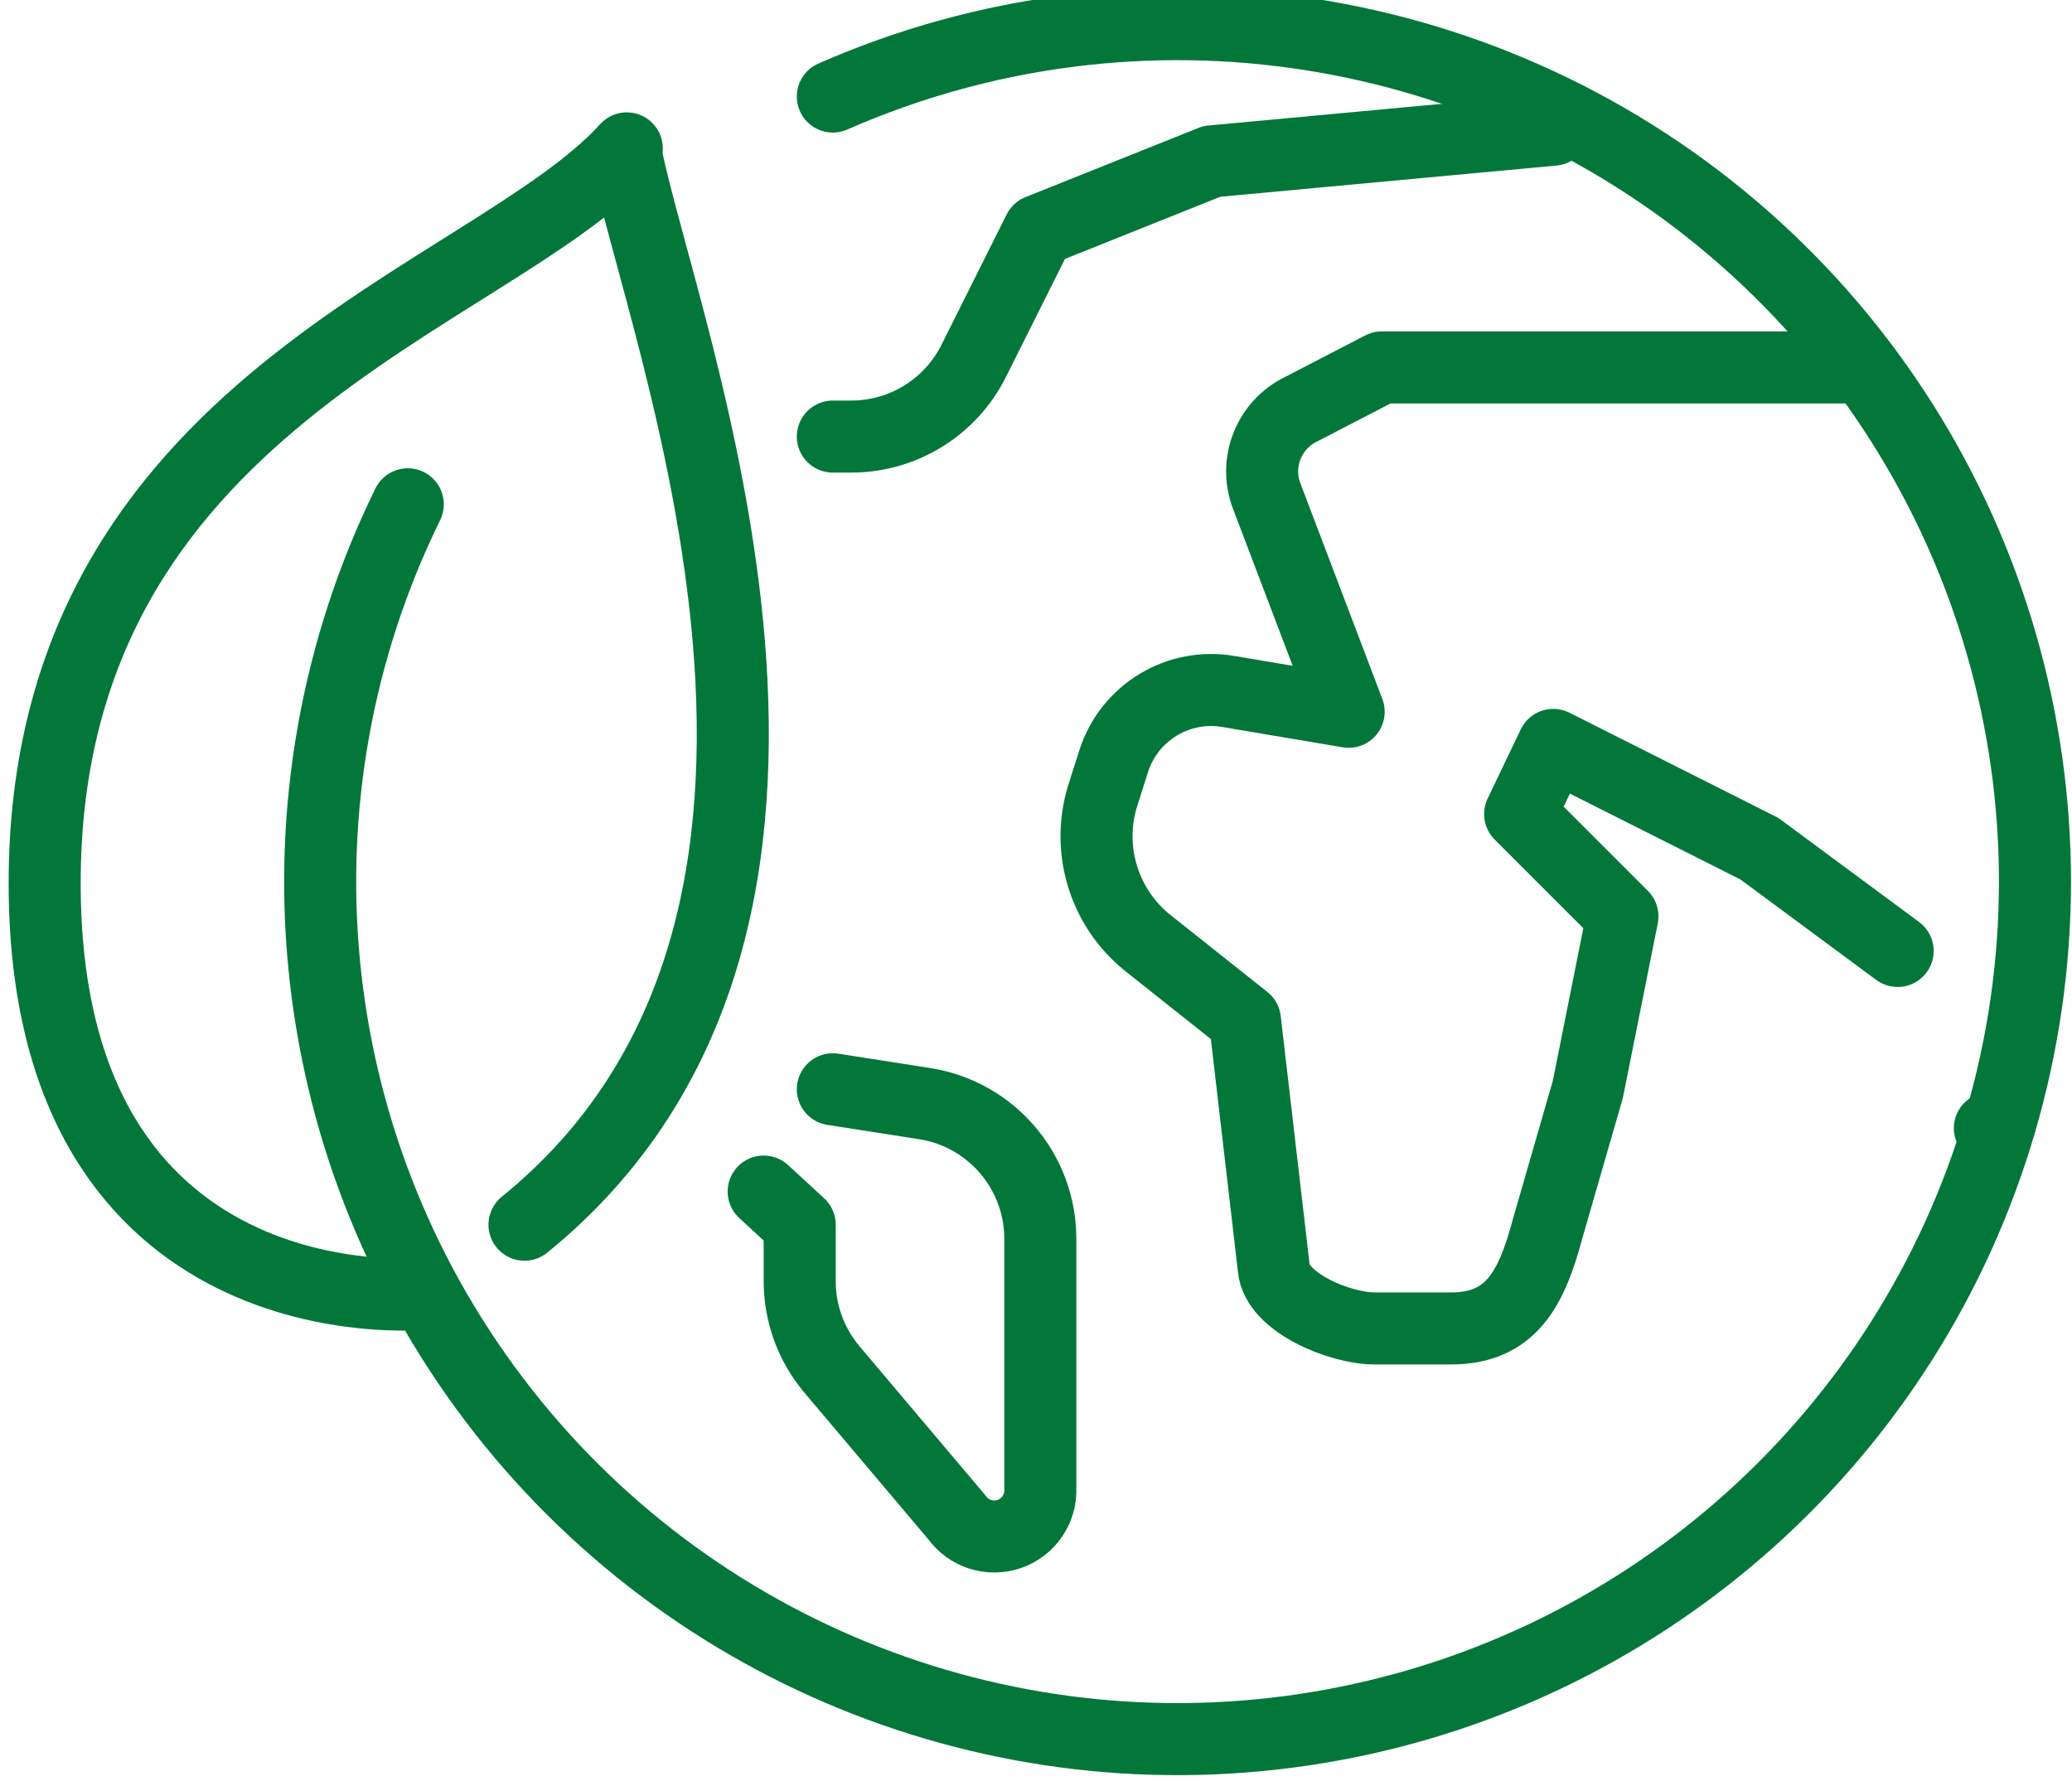
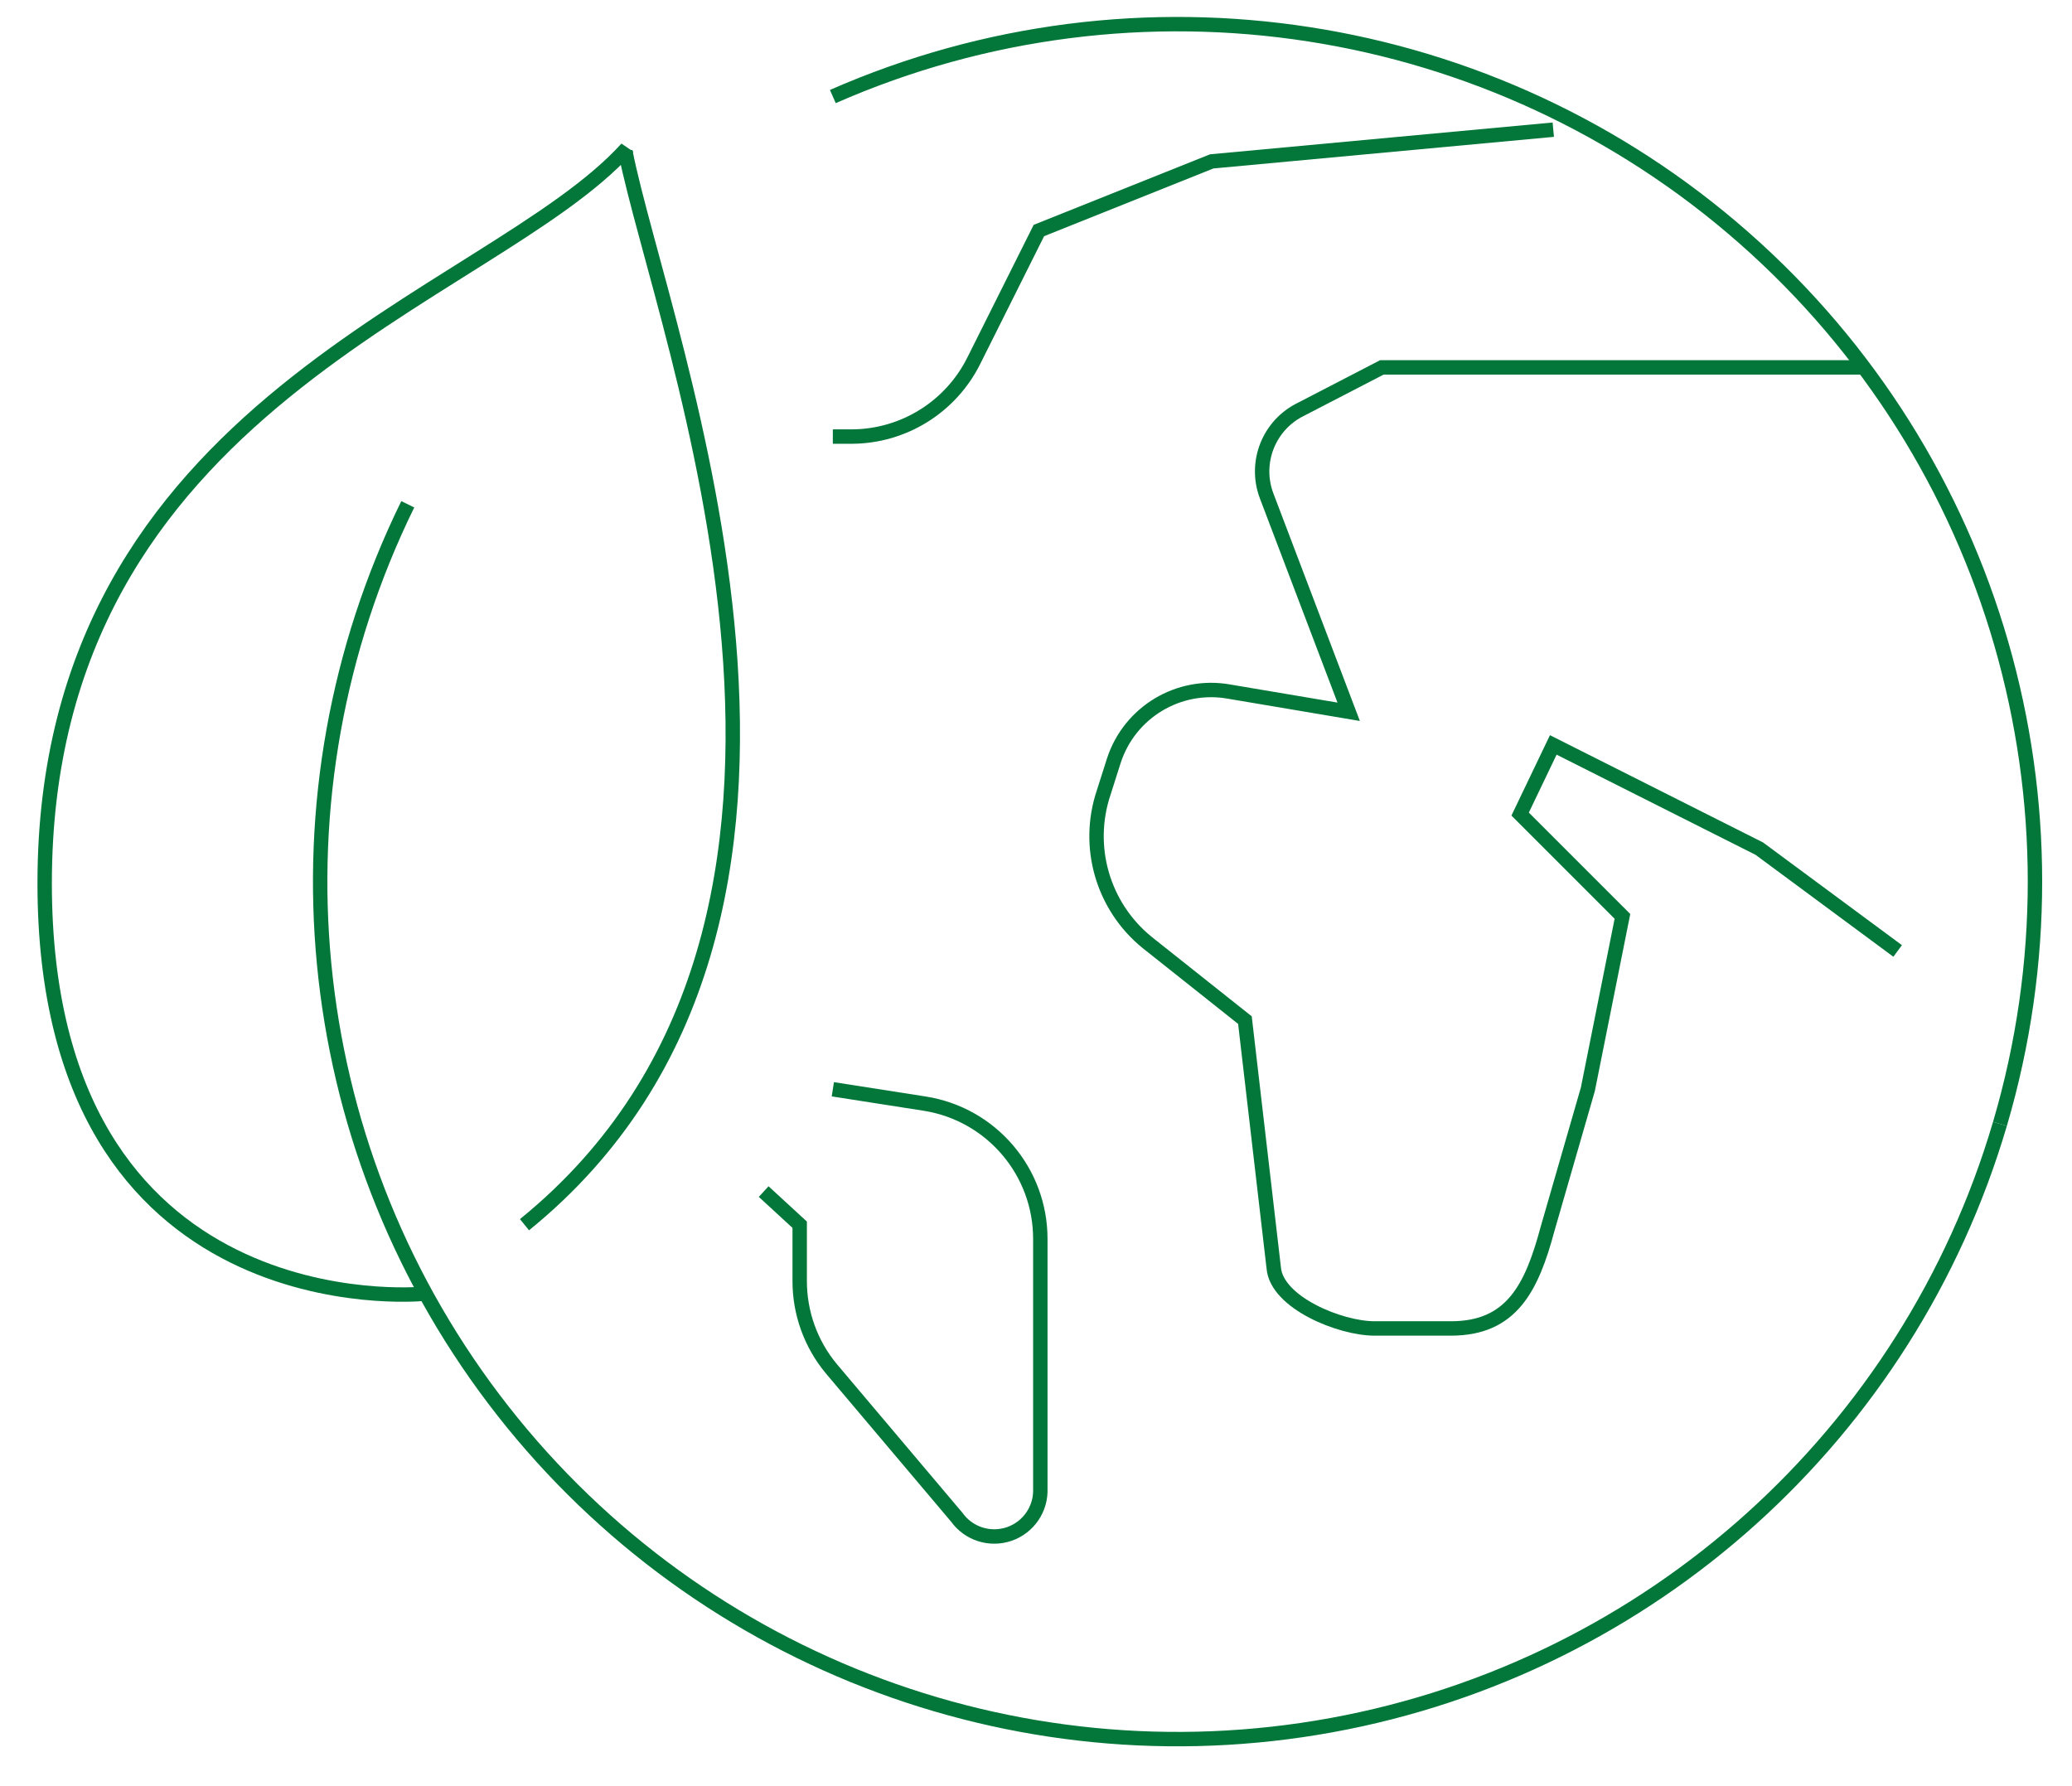
<svg xmlns="http://www.w3.org/2000/svg" width="143.8" height="123.9">
  <defs>
    <clipPath id="a">
      <path fill="none" d="M0 0h143.8v123.9H0z" data-name="Rectángulo 18" />
    </clipPath>
  </defs>
-   <g fill="none" stroke="#03773a" stroke-linecap="round" stroke-linejoin="round" stroke-width="5" clip-path="url(#a)" data-name="Grupo 16">
+   <g fill="none" stroke="#03773a" strokeLinecap="round" strokeLinejoin="round" strokeWidth="5" clip-path="url(#a)" data-name="Grupo 16">
    <path d="M36.4 85c26-21.1 9.5-61.8 7-74.5" data-name="Trazado 10" />
    <path d="m43.4 10.5.1-.2C34 20.8 3.1 27.9 3.1 61.3c0 31 26.2 28.5 26.2 28.5" data-name="Trazado 11" />
    <path d="M138.1 78.3h0" data-name="Línea 17" />
    <path d="M129.3 25.5H95.9l-5.6 2.9a4.8 4.8 0 0 0-2.4 6l5.7 15-8.3-1.4a7.1 7.1 0 0 0-8 4.8l-.7 2.2a9.5 9.5 0 0 0 3 10.4l6.8 5.4 2 17.2c.2 2.4 4.6 4.2 7 4.2h5.3c4.2 0 5.6-2.8 6.7-6.9l2.8-9.7 2.4-12-7.1-7.1 2.3-4.8 14.3 7.2 9.6 7.1" data-name="Trazado 12" />
    <path d="M57.8 75.6h0l6.4 1a9.5 9.5 0 0 1 8 9.4v17.3a3.2 3.2 0 0 1-5.8 2L57.7 95a9.5 9.5 0 0 1-2.2-6.1V85L53 82.7" data-name="Trazado 13" />
    <path d="M57.8 30.3h1.3a9.5 9.5 0 0 0 8.5-5.3l4.5-9 12-4.8L107.8 9" data-name="Trazado 14" />
    <path d="M28.3 35a59.5 59.5 0 1 0 110.5 43" data-name="Trazado 15" />
    <path d="M138.8 78a59.5 59.5 0 0 0-81-71.3" data-name="Trazado 16" />
  </g>
</svg>
